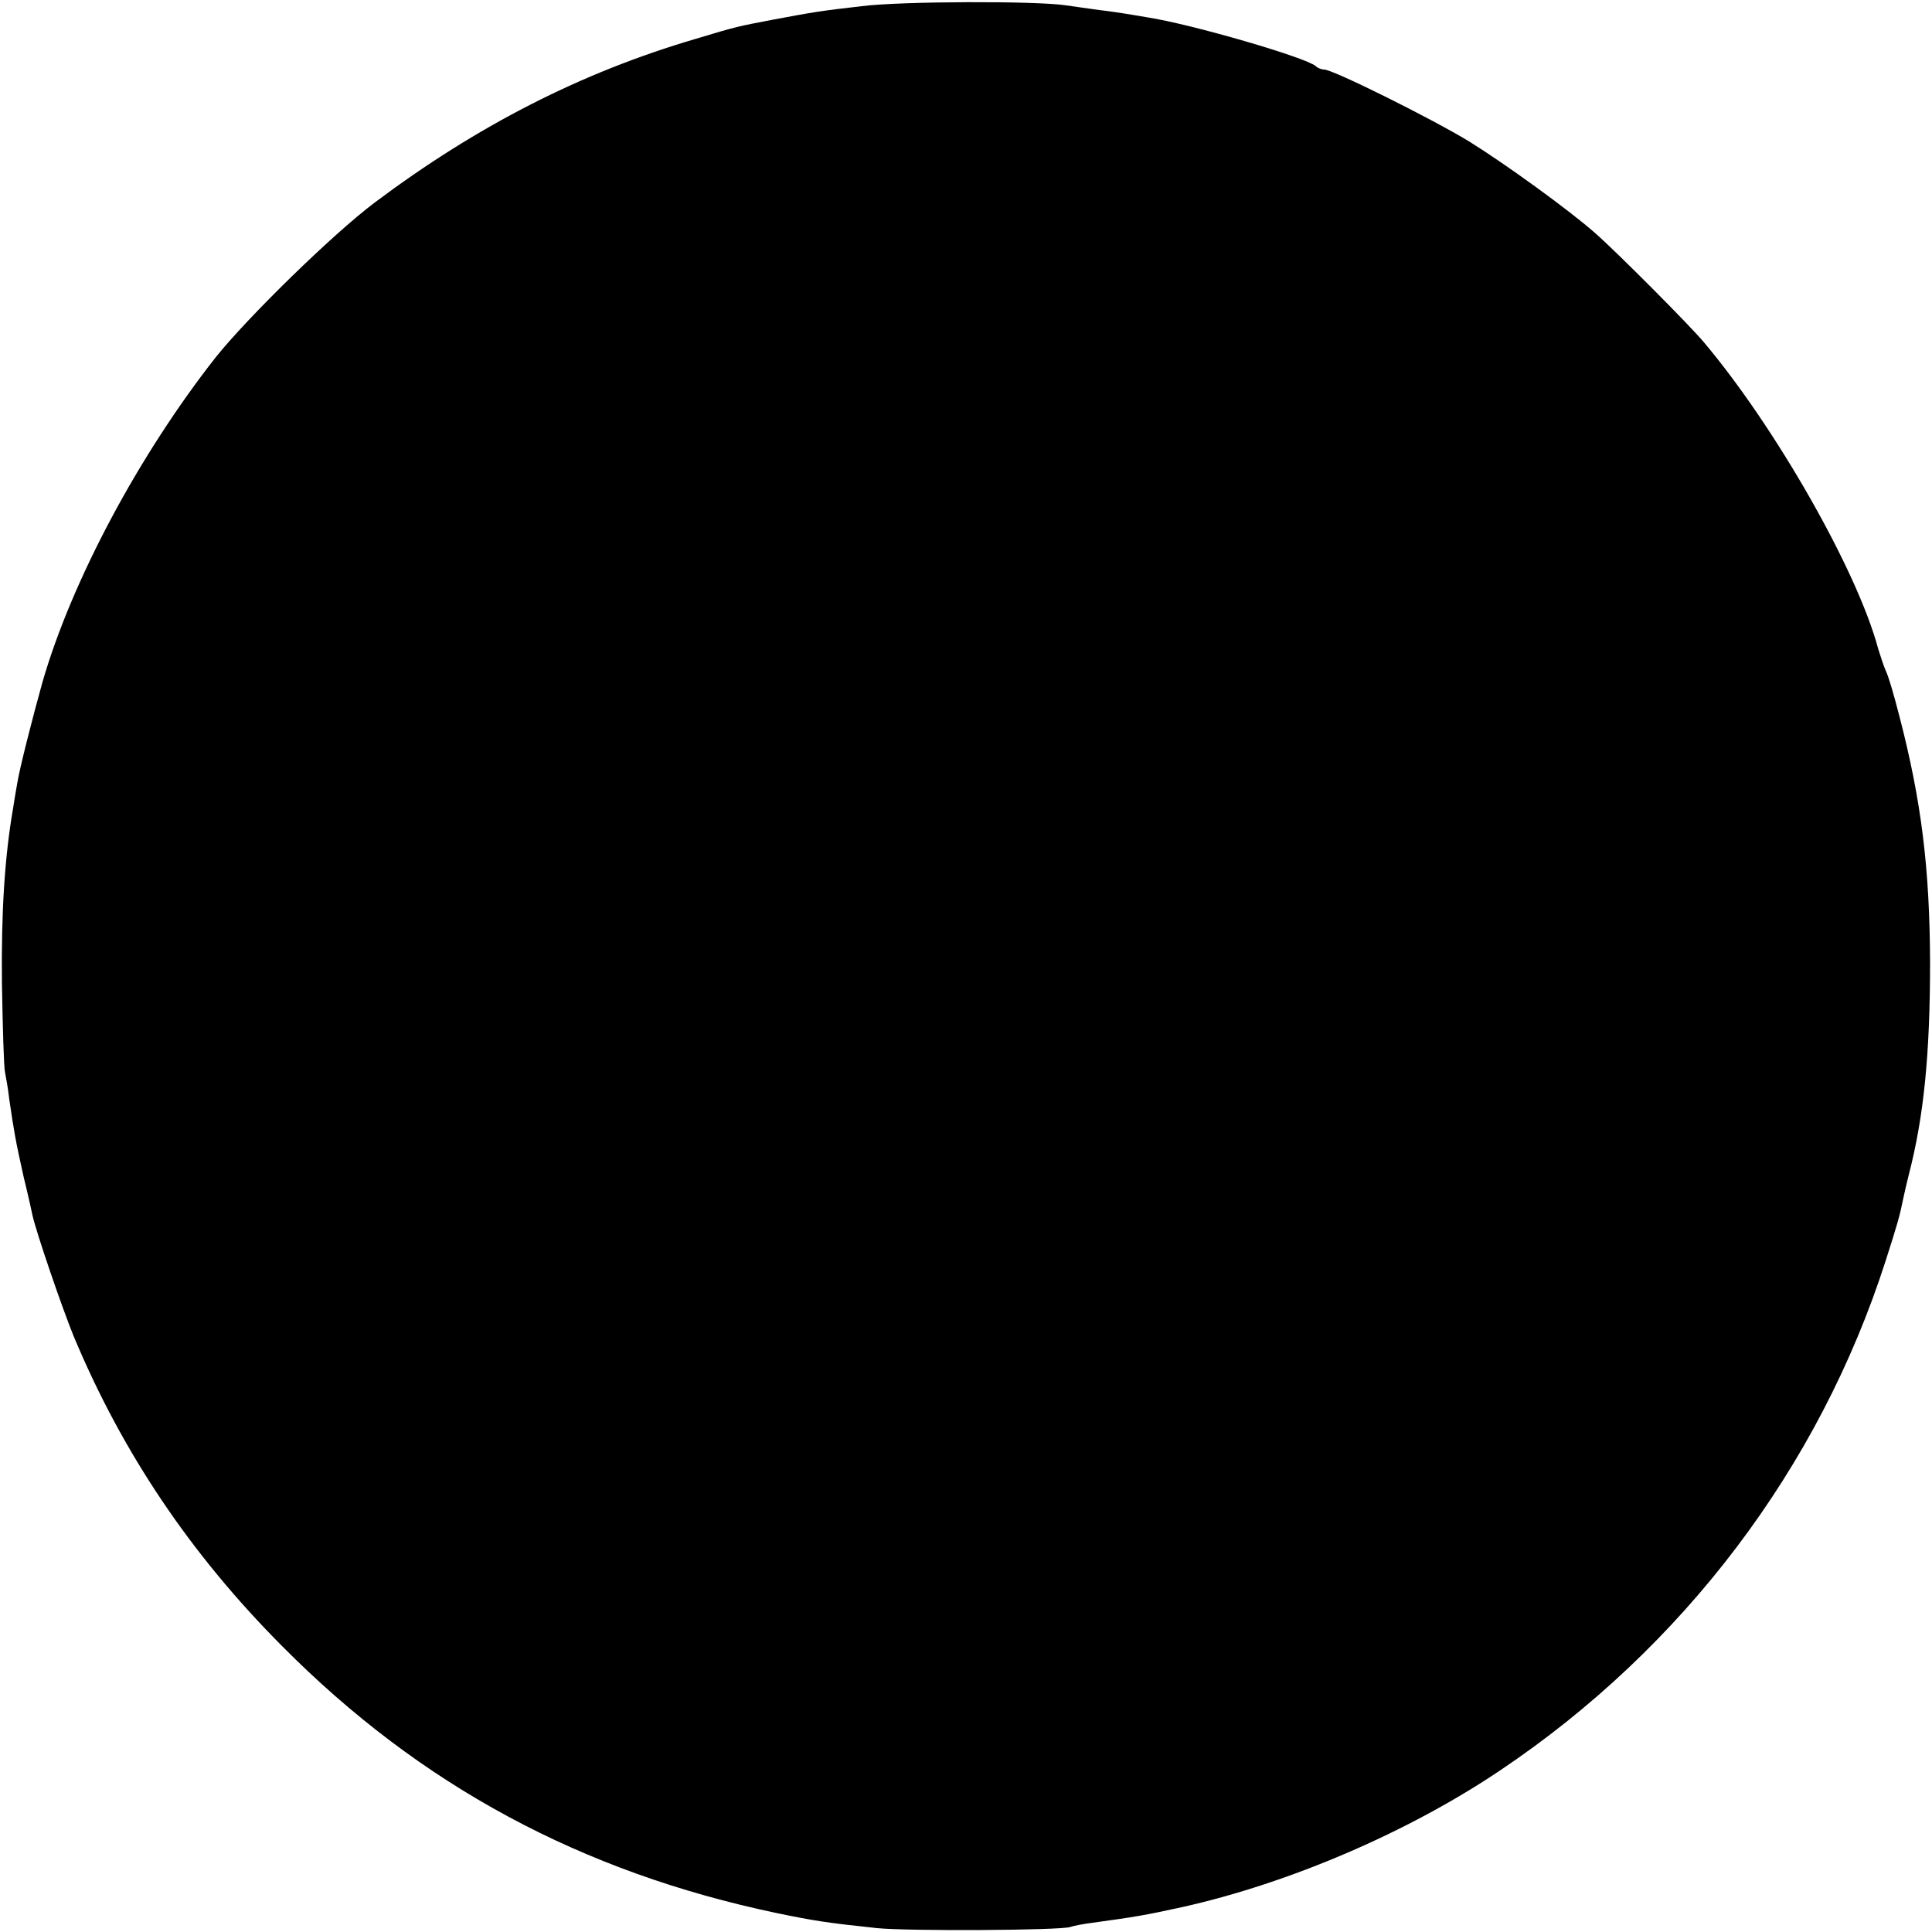
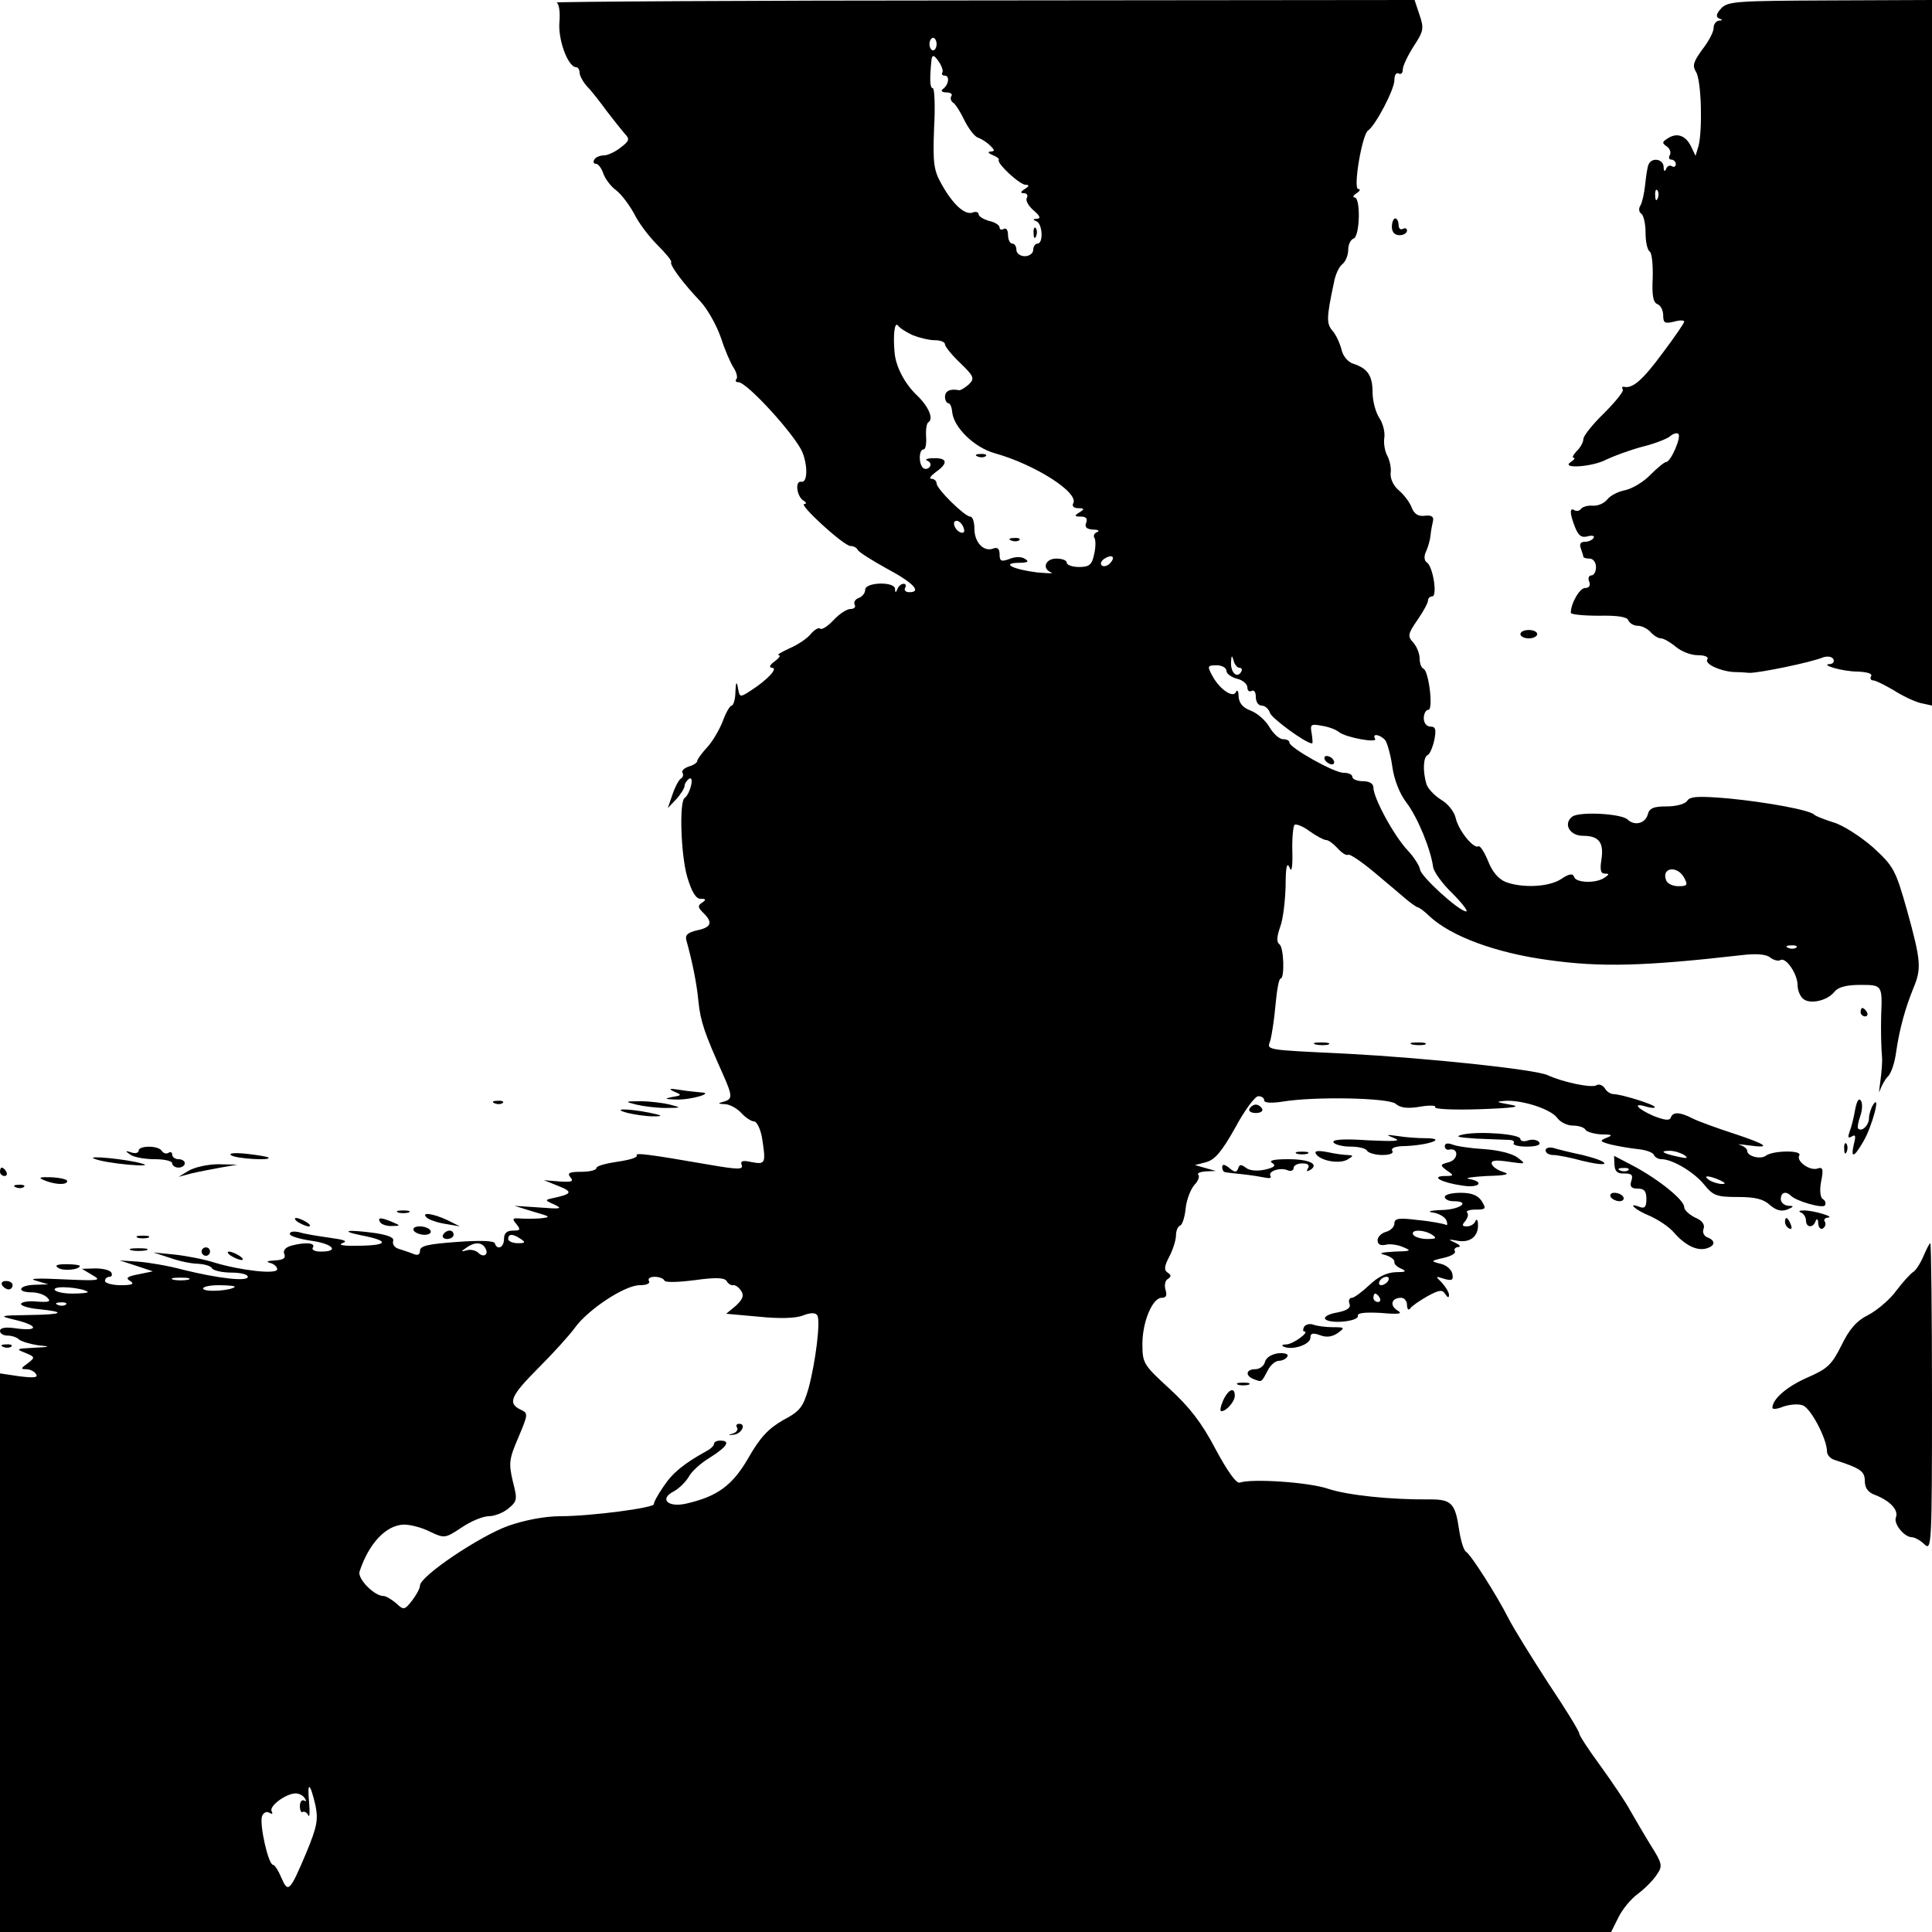
- <svg xmlns="http://www.w3.org/2000/svg" version="1.0" width="500pt" height="500pt" viewBox="0 0 500 500" preserveAspectRatio="xMidYMid meet">
-   <g transform="translate(0,500) scale(0.1,-0.1)" fill="#000000" stroke="none">
-     <path d="M2230 4984 c-106 -12 -129 -16 -230 -35 -89 -17 -92 -17 -201 -50 -296 -87 -565 -225 -829 -423 -108 -81 -329 -297 -412 -401 -198 -252 -372 -577 -448 -840 -26 -93 -59 -223 -65 -260 -4 -22 -9 -52 -11 -66 -22 -127 -31 -269 -29 -454 2 -115 5 -219 8 -230 2 -11 8 -42 11 -70 12 -82 16 -106 37 -200 12 -49 22 -94 23 -100 10 -45 76 -238 107 -314 125 -299 301 -562 539 -801 358 -361 775 -585 1280 -691 97 -20 128 -25 260 -39 80 -8 475 -6 500 3 8 3 34 8 58 11 109 15 134 19 234 41 276 62 582 193 820 353 474 318 826 783 998 1319 31 97 36 114 46 163 3 14 9 41 14 60 39 151 55 312 55 550 -1 242 -22 415 -79 635 -16 62 -28 103 -36 120 -5 11 -13 36 -19 55 -54 203 -267 576 -452 795 -37 44 -224 232 -281 282 -68 60 -234 180 -326 237 -97 59 -352 186 -375 186 -7 0 -17 4 -22 9 -25 22 -319 108 -435 126 -25 4 -52 9 -60 10 -8 1 -37 6 -65 9 -27 4 -66 9 -85 12 -75 12 -429 11 -530 -2z" />
+ <svg xmlns="http://www.w3.org/2000/svg" version="1.0" width="460pt" height="460pt" viewBox="0 0 460 460" preserveAspectRatio="xMidYMid meet">
+   <g transform="translate(0,460) scale(0.1,-0.1)" fill="#000000" stroke="none">
+     <path d="M1325 4594 c6 -2 9 -23 7 -46 -4 -41 20 -108 40 -108 4 0 8 -6 8 -13 0 -7 8 -22 18 -33 10 -10 31 -37 47 -59 17 -22 36 -46 43 -54 12 -12 10 -17 -10 -32 -12 -10 -31 -19 -40 -19 -9 0 -20 -4 -23 -10 -3 -5 -2 -10 4 -10 5 0 13 -10 17 -22 4 -12 17 -31 31 -41 13 -10 32 -36 43 -56 10 -21 35 -54 55 -74 20 -20 35 -38 33 -41 -4 -7 29 -51 69 -93 17 -18 39 -57 49 -86 9 -28 23 -61 31 -73 7 -11 10 -24 6 -27 -3 -4 -1 -7 5 -7 21 0 138 -129 153 -168 13 -34 11 -72 -3 -69 -16 3 -11 -35 5 -45 7 -4 8 -8 2 -8 -15 0 94 -100 110 -100 7 0 15 -4 17 -9 2 -5 32 -24 68 -44 64 -34 86 -57 55 -57 -9 0 -13 5 -10 10 3 6 2 10 -4 10 -5 0 -12 -6 -14 -12 -4 -10 -6 -10 -6 0 -1 18 -71 16 -71 -2 0 -8 -7 -17 -16 -20 -8 -3 -12 -10 -9 -16 3 -5 -1 -10 -10 -10 -9 0 -27 -12 -41 -27 -13 -14 -27 -23 -31 -20 -3 4 -14 -2 -23 -13 -9 -11 -32 -26 -51 -34 -19 -9 -30 -15 -25 -16 6 0 1 -7 -10 -15 -11 -8 -14 -14 -6 -15 16 0 -11 -29 -50 -54 -26 -17 -27 -17 -31 6 -3 17 -5 15 -6 -9 0 -18 -5 -33 -9 -33 -4 0 -14 -17 -21 -37 -8 -20 -24 -48 -37 -62 -13 -14 -24 -29 -24 -33 0 -4 -9 -10 -20 -13 -11 -4 -18 -10 -15 -15 3 -5 1 -11 -4 -14 -5 -3 -14 -20 -20 -38 l-11 -32 20 21 c11 12 20 27 20 32 0 5 5 13 11 17 13 7 2 -37 -11 -46 -13 -9 -9 -134 6 -187 11 -37 21 -53 32 -53 13 0 14 -2 4 -9 -11 -7 -11 -11 2 -24 24 -23 20 -35 -14 -42 -22 -5 -29 -11 -26 -23 14 -50 25 -103 29 -147 5 -48 15 -76 58 -172 23 -52 24 -60 2 -66 -15 -4 -14 -5 3 -6 11 0 29 -10 39 -21 10 -11 24 -20 30 -20 7 0 15 -17 19 -37 10 -63 9 -66 -24 -60 -22 5 -28 3 -24 -7 4 -11 -9 -11 -78 1 -144 25 -177 29 -172 22 3 -5 -18 -11 -46 -15 -27 -4 -50 -10 -50 -15 0 -5 -16 -9 -36 -9 -29 0 -34 -3 -26 -13 9 -10 3 -12 -26 -10 l-37 3 35 -14 c35 -14 32 -19 -15 -29 -18 -4 -18 -5 5 -15 21 -10 15 -11 -35 -7 l-60 4 45 -14 c42 -12 43 -13 15 -16 -16 -1 -38 -1 -49 0 -16 1 -17 -1 -6 -14 10 -13 9 -15 -9 -15 -14 0 -21 -6 -21 -20 0 -20 -16 -28 -22 -10 -2 6 -37 7 -90 3 -68 -5 -88 -9 -88 -21 0 -10 -6 -12 -17 -7 -10 4 -26 9 -35 12 -9 3 -14 11 -12 18 3 8 -10 14 -42 19 -65 9 -88 6 -35 -5 68 -13 67 -24 -2 -25 -35 -1 -54 1 -42 6 14 5 6 8 -30 13 -28 4 -60 9 -72 13 -13 3 -23 2 -23 -4 0 -5 23 -12 50 -16 52 -7 70 -26 24 -26 -14 0 -23 4 -19 10 7 11 -18 13 -52 4 -13 -4 -20 -11 -16 -20 4 -10 -3 -14 -23 -15 -17 -1 -22 -3 -11 -6 9 -2 17 -9 17 -15 0 -13 -87 -3 -150 16 -25 8 -67 16 -95 19 l-50 5 40 -13 c22 -8 52 -14 67 -14 15 -1 30 -5 33 -11 3 -5 24 -10 46 -10 21 0 39 -4 39 -10 0 -12 -70 -4 -155 17 -33 9 -80 17 -105 19 l-45 3 40 -13 39 -13 -34 -7 c-27 -5 -32 -9 -20 -16 11 -7 5 -10 -22 -10 -21 0 -38 5 -38 10 0 6 5 10 11 10 5 0 7 5 4 10 -3 6 -21 10 -38 10 l-32 -1 25 -15 c23 -13 17 -14 -70 -10 -60 3 -84 2 -65 -3 l30 -9 -32 -1 c-39 -1 -45 -18 -7 -18 14 0 31 -6 37 -13 9 -9 4 -11 -25 -9 -21 2 -38 -1 -38 -6 0 -4 19 -10 42 -12 68 -7 58 -13 -23 -14 -72 -1 -73 -2 -31 -12 53 -13 55 -27 2 -20 -26 4 -40 2 -40 -6 0 -6 8 -11 18 -11 10 0 22 -4 27 -9 6 -5 26 -11 45 -14 32 -3 31 -4 -10 -6 -41 -2 -43 -3 -20 -12 24 -10 24 -11 6 -25 -17 -12 -17 -14 -4 -14 9 0 20 -5 24 -12 5 -8 -5 -9 -39 -5 l-47 7 0 -665 0 -665 1918 0 1918 0 17 34 c9 19 30 45 47 57 17 13 37 33 45 46 14 20 13 26 -15 70 -16 26 -38 64 -49 83 -10 19 -42 66 -70 105 -28 38 -51 73 -51 78 0 5 -33 59 -74 120 -40 62 -83 131 -95 155 -28 55 -88 149 -100 157 -6 3 -13 27 -17 53 -9 62 -18 72 -68 72 -96 -1 -197 10 -243 25 -45 16 -183 25 -211 15 -8 -3 -29 26 -58 80 -33 63 -62 100 -110 144 -61 56 -64 60 -64 106 0 53 24 110 46 110 11 0 13 6 9 19 -3 11 -1 23 6 26 8 6 8 9 -1 15 -9 6 -8 15 4 38 9 17 16 40 16 51 0 10 4 21 10 23 5 2 11 20 13 41 2 20 12 46 21 56 9 9 13 21 9 24 -3 4 5 7 18 8 l24 1 -25 7 -25 7 27 7 c21 6 37 25 69 82 22 41 47 75 55 75 8 0 14 -4 14 -10 0 -6 17 -7 43 -3 79 13 253 9 270 -5 11 -10 29 -12 58 -7 23 4 39 3 36 -1 -3 -5 45 -7 106 -5 83 3 102 6 72 11 -33 6 -35 7 -11 9 42 2 109 -20 124 -41 7 -10 24 -18 37 -18 13 0 27 -4 30 -10 3 -5 21 -10 38 -11 26 0 28 -2 12 -8 -17 -7 -16 -9 10 -16 17 -4 46 -9 65 -11 19 -2 36 -8 38 -14 2 -5 10 -10 18 -10 26 0 78 -31 102 -61 21 -26 30 -29 80 -29 41 0 61 -5 76 -19 15 -13 27 -16 41 -11 17 7 17 9 3 9 -10 1 -18 8 -18 16 0 16 12 20 24 8 13 -13 76 -31 81 -23 3 5 1 12 -5 15 -6 4 -8 21 -4 42 6 29 4 35 -8 31 -18 -7 -52 17 -44 31 8 13 -64 12 -80 -1 -13 -9 -44 -1 -44 12 0 5 -8 11 -17 14 -10 2 -1 2 20 -1 57 -8 44 2 -35 28 -40 13 -84 29 -98 36 -31 16 -47 16 -52 2 -3 -8 -15 -6 -41 4 -39 17 -52 33 -17 22 11 -3 20 -4 20 -1 0 6 -77 30 -98 31 -7 0 -17 6 -21 14 -5 7 -14 11 -20 7 -11 -7 -79 7 -116 24 -30 14 -289 41 -475 51 -206 10 -193 8 -185 33 3 12 9 49 12 84 3 34 8 62 12 62 10 0 8 75 -3 82 -7 5 -6 18 2 41 7 18 12 62 13 98 0 43 3 58 9 44 5 -14 8 -2 7 37 -1 32 2 60 5 64 4 3 20 -3 36 -15 17 -12 34 -21 39 -21 6 0 18 -9 28 -20 10 -11 21 -18 25 -15 4 2 31 -16 61 -41 30 -25 64 -54 77 -65 12 -10 25 -19 27 -19 3 0 16 -9 28 -21 51 -48 158 -88 285 -105 122 -17 224 -15 460 12 34 4 58 2 67 -6 8 -6 19 -9 24 -6 13 8 41 -33 41 -60 0 -12 6 -26 13 -32 16 -14 58 -5 75 17 9 11 29 16 61 16 52 0 53 0 50 -72 -1 -35 0 -78 2 -100 1 -10 -1 -36 -4 -58 -3 -22 -4 -31 -1 -21 4 11 12 26 19 33 8 7 17 35 20 61 8 53 21 101 41 150 19 46 18 64 -15 183 -28 99 -32 106 -82 152 -30 26 -72 53 -94 59 -22 7 -42 15 -45 18 -9 11 -112 30 -205 39 -71 6 -92 5 -98 -6 -5 -7 -25 -13 -48 -13 -32 0 -42 -4 -46 -20 -6 -21 -32 -27 -48 -11 -16 14 -113 19 -131 7 -23 -17 -7 -46 25 -46 38 0 50 -16 44 -56 -4 -25 -2 -34 8 -34 11 0 11 -2 -1 -10 -21 -14 -68 -12 -72 2 -3 9 -12 8 -31 -5 -29 -19 -92 -22 -132 -7 -17 7 -32 24 -42 50 -9 22 -19 37 -23 35 -11 -7 -47 37 -54 67 -3 15 -19 35 -35 44 -16 10 -32 27 -35 38 -9 31 -7 64 3 68 5 2 12 18 16 36 5 25 3 32 -9 32 -9 0 -16 8 -16 20 0 11 5 20 11 20 12 0 1 93 -12 98 -5 2 -9 13 -9 25 0 11 -7 28 -15 37 -14 15 -13 21 10 54 14 20 25 41 25 46 0 6 5 10 10 10 13 0 2 72 -13 81 -6 4 -7 15 -2 25 5 11 10 28 11 39 1 11 4 27 6 35 2 10 -4 14 -20 12 -15 -2 -25 4 -31 20 -5 13 -19 31 -31 41 -12 10 -20 27 -19 40 2 12 -2 31 -8 42 -6 11 -9 30 -7 43 2 12 -3 34 -12 47 -9 14 -16 41 -16 61 0 40 -12 57 -46 68 -13 4 -25 19 -28 34 -4 15 -13 35 -21 44 -15 17 -15 31 3 115 3 18 12 38 20 44 8 6 14 22 14 34 0 13 6 25 13 27 15 6 17 98 2 98 -5 0 -3 5 5 10 8 5 10 10 4 10 -13 0 9 129 23 139 18 12 63 98 63 120 0 12 4 19 10 16 6 -3 10 1 10 10 0 8 12 33 26 55 23 35 25 42 14 74 l-12 36 -1026 -1 c-565 0 -1022 -3 -1017 -5z m905 -99 c0 -8 -4 -15 -8 -15 -5 0 -9 7 -9 15 0 8 4 15 9 15 4 0 8 -7 8 -15z m14 -67 c-3 -5 0 -8 5 -8 13 0 10 -22 -4 -32 -6 -4 -2 -8 8 -8 10 0 16 -4 12 -9 -3 -5 -1 -12 5 -16 5 -3 17 -22 26 -41 10 -20 24 -39 33 -42 9 -3 22 -12 29 -19 11 -11 11 -13 0 -14 -7 0 -5 -4 5 -8 10 -4 17 -9 15 -12 -5 -8 50 -59 64 -59 9 0 9 -3 -2 -10 -11 -7 -11 -10 -2 -10 7 0 10 -5 7 -11 -4 -5 3 -19 16 -30 15 -13 18 -19 8 -20 -10 0 -11 -2 -1 -6 14 -6 17 -53 2 -53 -5 0 -10 -7 -10 -15 0 -8 -9 -15 -20 -15 -11 0 -20 7 -20 15 0 8 -4 15 -10 15 -5 0 -10 9 -10 21 0 11 -4 17 -10 14 -5 -3 -10 -2 -10 3 0 6 -11 13 -25 16 -14 4 -25 11 -25 16 0 5 -7 7 -14 4 -19 -7 -48 20 -75 69 -18 32 -20 50 -17 132 3 52 1 95 -3 95 -7 0 -8 21 -3 69 2 11 6 10 16 -4 8 -11 12 -23 10 -27z m-71 -626 c15 -6 39 -12 52 -12 14 0 25 -4 25 -10 0 -5 16 -25 36 -44 33 -32 35 -37 21 -51 -9 -8 -20 -15 -24 -14 -21 4 -33 -2 -33 -16 0 -8 4 -15 8 -15 4 0 8 -9 9 -20 3 -37 52 -85 101 -99 97 -27 203 -95 187 -120 -3 -6 2 -11 12 -11 15 0 16 -2 3 -10 -13 -8 -12 -10 4 -10 12 0 16 -5 12 -15 -4 -10 1 -15 17 -16 12 0 16 -3 9 -6 -6 -2 -10 -9 -6 -14 3 -5 3 -23 -1 -39 -5 -25 -12 -30 -36 -30 -16 0 -29 5 -29 10 0 6 -11 10 -25 10 -26 0 -35 -24 -12 -33 6 -3 -8 -2 -33 0 -57 7 -88 22 -45 23 22 0 26 3 16 9 -8 6 -24 6 -38 0 -19 -7 -23 -5 -23 11 0 13 -5 18 -15 14 -23 -9 -45 15 -45 47 0 16 -4 29 -10 29 -13 0 -80 66 -80 79 0 6 -6 11 -12 11 -7 0 -2 7 10 16 30 21 28 34 -5 33 -16 0 -22 -3 -15 -6 6 -2 10 -9 6 -14 -3 -5 -10 -7 -15 -4 -12 8 -12 45 0 45 5 0 7 14 6 30 -1 17 1 33 6 35 12 8 0 37 -27 63 -30 28 -51 69 -54 102 -4 43 0 75 8 65 4 -6 20 -16 35 -23z m121 -458 c4 -10 1 -14 -6 -12 -15 5 -23 28 -10 28 5 0 13 -7 16 -16z m348 -86 c-6 -6 -15 -8 -19 -4 -4 4 -1 11 7 16 19 12 27 3 12 -12z m309 -248 c6 0 7 -5 4 -10 -10 -16 -25 -1 -24 23 1 17 2 18 6 5 2 -10 9 -18 14 -18z m-31 -7 c0 -7 11 -15 25 -19 14 -3 25 -13 25 -21 0 -8 5 -11 10 -8 6 3 10 -3 10 -14 0 -12 6 -21 14 -21 8 0 17 -8 20 -18 5 -13 85 -72 100 -72 2 0 1 11 -1 24 -4 21 -2 23 24 18 15 -2 34 -9 41 -15 16 -13 93 -27 86 -16 -8 14 12 10 24 -3 5 -7 13 -35 17 -63 4 -30 17 -64 33 -85 27 -35 58 -111 64 -153 1 -12 22 -41 46 -64 24 -24 38 -43 33 -43 -17 0 -109 84 -110 100 -1 8 -14 29 -30 46 -32 34 -81 124 -81 149 0 9 -9 15 -25 15 -14 0 -25 5 -25 10 0 6 -9 10 -21 10 -23 0 -129 60 -129 72 0 5 -7 8 -15 8 -9 0 -23 13 -32 28 -9 16 -29 34 -45 40 -19 7 -28 18 -29 34 0 12 -3 17 -6 11 -6 -17 -40 6 -57 39 -12 22 -11 24 11 24 12 0 23 -6 23 -13z m1090 -493 c9 -17 8 -20 -14 -20 -13 0 -26 6 -29 14 -12 31 27 36 43 6z m267 -166 c-3 -3 -12 -4 -19 -1 -8 3 -5 6 6 6 11 1 17 -2 13 -5z m-267 -494 c11 -8 7 -9 -15 -4 -37 8 -45 14 -19 14 10 0 26 -5 34 -10z m85 -60 c13 -6 15 -9 5 -9 -8 0 -22 4 -30 9 -18 12 -2 12 25 0z m-2855 -140 c12 -8 11 -10 -7 -10 -13 0 -23 5 -23 10 0 13 11 13 30 0z m-85 -21 c10 -15 -3 -25 -16 -12 -6 6 -19 9 -28 6 -14 -4 -14 -3 -1 6 19 14 37 14 45 0z m-707 -76 c-10 -2 -26 -2 -35 0 -10 3 -2 5 17 5 19 0 27 -2 18 -5z m1134 -2 c2 -5 33 -4 72 1 50 7 71 6 76 -2 4 -7 11 -11 16 -10 5 1 13 -5 19 -14 7 -11 3 -20 -13 -35 l-23 -19 78 -7 c48 -5 88 -4 105 3 18 7 30 7 34 0 8 -13 -4 -111 -21 -174 -13 -44 -20 -54 -60 -75 -35 -20 -55 -41 -83 -90 -38 -66 -74 -92 -148 -109 -44 -10 -65 11 -30 29 13 7 29 23 36 35 6 12 29 33 51 46 41 26 49 40 24 40 -8 0 -15 -3 -15 -8 0 -4 -8 -12 -18 -17 -54 -30 -81 -52 -102 -84 -14 -20 -24 -39 -23 -42 3 -9 -151 -29 -222 -29 -37 0 -85 -9 -125 -23 -69 -25 -210 -120 -210 -142 0 -7 -9 -23 -19 -36 -18 -23 -20 -23 -38 -6 -11 9 -24 17 -30 17 -22 0 -62 41 -57 58 22 67 63 111 106 112 15 0 43 -7 62 -17 34 -16 36 -16 75 10 22 15 51 27 65 27 13 0 34 8 46 18 22 18 22 22 11 65 -10 43 -9 53 13 104 24 57 24 58 5 67 -31 15 -23 33 44 100 34 34 73 77 86 95 32 44 119 101 154 101 16 0 26 4 22 10 -3 6 3 10 14 10 10 0 21 -4 23 -9z m-1373 -27 c2 -2 -14 -4 -37 -4 -23 0 -42 5 -42 10 0 10 67 4 79 -6z m350 12 c-9 -9 -69 -13 -75 -5 -3 5 14 9 37 9 23 0 40 -2 38 -4z m-402 -42 c-3 -3 -12 -4 -19 -1 -8 3 -5 6 6 6 11 1 17 -2 13 -5z m594 -1192 c7 -35 4 -51 -22 -114 -39 -92 -43 -96 -59 -59 -7 17 -16 31 -20 31 -11 0 -33 97 -26 116 3 8 11 12 17 8 7 -4 9 -3 6 3 -8 12 34 43 57 43 8 0 18 -5 22 -12 4 -6 3 -8 -2 -5 -5 3 -10 -3 -10 -13 0 -10 3 -17 7 -14 4 2 10 -2 13 -8 3 -7 4 6 2 30 -5 52 2 49 15 -6z" />
+     <path d="M2461 4044 c0 -11 3 -14 6 -6 3 7 2 16 -1 19 -3 4 -6 -2 -5 -13z" />
+     <path d="M2328 3513 c7 -3 16 -2 19 1 4 3 -2 6 -13 5 -11 0 -14 -3 -6 -6z" />
+     <path d="M2408 3313 c7 -3 16 -2 19 1 4 3 -2 6 -13 5 -11 0 -14 -3 -6 -6z" />
+     <path d="M3155 2790 c3 -5 11 -10 16 -10 6 0 7 5 4 10 -3 6 -11 10 -16 10 -6 0 -7 -4 -4 -10z" />
+     <path d="M1755 1201 c3 -5 -2 -12 -10 -14 -12 -4 -12 -5 1 -3 19 1 32 26 14 26 -6 0 -9 -4 -5 -9z" />
+     <path d="M4098 4580 c-12 -13 -13 -20 -5 -24 9 -3 9 -5 0 -5 -7 -1 -13 -8 -13 -18 0 -9 -12 -32 -27 -51 -21 -29 -24 -38 -15 -53 13 -20 16 -138 6 -177 l-7 -23 -11 23 c-13 26 -34 33 -56 18 -13 -8 -13 -11 -1 -19 7 -5 10 -14 7 -20 -4 -6 -2 -11 3 -11 6 0 11 -5 11 -11 0 -5 -4 -8 -9 -5 -5 4 -12 0 -14 -6 -3 -8 -6 -6 -6 5 -1 19 -29 23 -36 5 -3 -7 -6 -29 -8 -48 -2 -20 -7 -42 -11 -49 -5 -7 -4 -16 2 -20 5 -3 10 -23 10 -45 0 -21 4 -41 10 -45 5 -3 8 -32 7 -63 -2 -41 1 -58 11 -62 8 -3 14 -15 14 -27 0 -18 4 -20 25 -15 14 4 25 4 25 0 0 -3 -23 -37 -51 -74 -47 -64 -72 -86 -92 -81 -5 1 -6 -2 -3 -7 2 -4 -18 -29 -45 -56 -27 -26 -49 -54 -49 -61 0 -7 -7 -21 -16 -29 -8 -9 -12 -16 -7 -16 4 0 1 -5 -7 -10 -26 -17 52 -12 85 6 17 8 54 22 84 30 29 7 60 19 67 25 8 7 17 9 20 6 8 -7 -18 -67 -29 -67 -4 0 -21 -14 -37 -30 -16 -17 -43 -33 -60 -37 -17 -3 -36 -13 -43 -22 -7 -9 -22 -16 -35 -15 -12 1 -25 -3 -28 -8 -3 -4 -10 -6 -15 -3 -12 8 -12 -7 1 -40 8 -20 15 -26 30 -22 11 3 18 1 14 -4 -3 -5 -12 -9 -21 -9 -10 0 -13 -6 -9 -16 3 -9 6 -18 6 -20 0 -2 7 -4 15 -4 8 0 15 -9 15 -20 0 -11 -5 -20 -11 -20 -6 0 -9 -7 -5 -15 3 -9 0 -15 -10 -15 -13 0 -34 -37 -34 -59 0 -4 30 -7 67 -7 45 1 68 -3 70 -11 3 -7 13 -13 23 -13 9 0 23 -7 30 -15 7 -8 18 -15 25 -15 6 0 22 -9 35 -20 13 -11 36 -20 52 -20 17 0 27 -4 23 -10 -7 -11 31 -28 62 -30 10 0 27 -1 38 -2 21 -1 148 25 176 37 10 3 20 2 24 -4 3 -6 0 -11 -7 -12 -28 -1 29 -18 65 -18 23 -1 36 -5 32 -11 -3 -5 -1 -10 5 -10 6 0 27 -11 48 -23 20 -13 49 -27 65 -31 l27 -6 0 840 0 840 -242 -1 c-223 -1 -244 -2 -260 -19z m-151 -452 c-3 -8 -6 -5 -6 6 -1 11 2 17 5 13 3 -3 4 -12 1 -19z" />
+     <path d="M3314 4060 c0 -13 7 -20 18 -20 10 0 18 5 18 11 0 5 -4 7 -10 4 -5 -3 -10 1 -10 9 0 9 -4 16 -8 16 -4 0 -8 -9 -8 -20z" />
+     <path d="M3620 3090 c0 -5 9 -10 20 -10 11 0 20 5 20 10 0 6 -9 10 -20 10 -11 0 -20 -4 -20 -10z" />
+     <path d="M4430 2190 c0 -5 5 -10 11 -10 5 0 7 5 4 10 -3 6 -8 10 -11 10 -2 0 -4 -4 -4 -10z" />
+     <path d="M3133 2113 c9 -2 23 -2 30 0 6 3 -1 5 -18 5 -16 0 -22 -2 -12 -5z" />
+     <path d="M3363 2113 c9 -2 23 -2 30 0 6 3 -1 5 -18 5 -16 0 -22 -2 -12 -5z" />
+     <path d="M1605 2001 c19 -8 19 -9 -5 -13 -20 -4 -17 -5 10 -6 36 -1 92 16 59 17 -9 1 -32 3 -50 6 -25 4 -29 3 -14 -4z" />
+     <path d="M4417 1958 c-3 -18 -9 -42 -13 -52 -5 -14 -4 -17 5 -12 9 6 10 1 5 -18 -8 -35 0 -33 23 7 20 34 42 115 23 87 -5 -8 -10 -23 -10 -32 0 -17 -17 -34 -26 -25 -2 2 0 15 5 29 5 14 6 30 2 37 -5 8 -10 0 -14 -21z" />
+     <path d="M1178 1973 c7 -3 16 -2 19 1 4 3 -2 6 -13 5 -11 0 -14 -3 -6 -6z" />
+     <path d="M1515 1970 c17 -4 48 -8 70 -8 38 0 38 1 10 8 -16 4 -48 8 -70 8 -38 0 -38 -1 -10 -8z" />
+     <path d="M2975 1960 c-3 -5 3 -10 15 -10 12 0 18 5 15 10 -3 6 -10 10 -15 10 -5 0 -12 -4 -15 -10z" />
+     <path d="M1495 1950 c17 -4 44 -8 60 -8 25 0 24 2 -10 9 -51 10 -92 10 -50 -1z" />
+     <path d="M3484 1899 c-22 -5 -14 -7 31 -10 33 -1 68 -3 77 -3 9 0 15 -3 12 -8 -3 -4 11 -8 31 -8 23 0 34 4 30 10 -4 6 -15 8 -26 5 -10 -4 -19 -2 -19 3 0 12 -96 19 -136 11z" />
+     <path d="M3320 1890 c18 -7 0 -8 -63 -5 -58 4 -86 2 -82 -5 3 -5 21 -10 40 -10 19 0 37 -4 40 -10 3 -5 20 -10 36 -10 18 0 28 4 24 10 -4 6 6 10 22 11 62 1 113 19 56 19 -17 0 -46 2 -64 5 -30 4 -31 4 -9 -5z" />
+     <path d="M3440 1871 c0 -6 5 -10 11 -8 23 4 21 -24 -1 -30 -22 -6 -22 -7 -5 -20 18 -12 17 -13 -6 -13 -34 -1 -6 -16 44 -23 39 -6 53 9 15 16 -13 2 6 5 42 7 43 1 57 4 41 9 -14 4 -26 12 -29 19 -3 9 7 11 40 6 42 -6 42 -6 21 10 -13 10 -48 18 -80 20 -32 2 -66 7 -75 11 -11 4 -18 3 -18 -4z" />
+     <path d="M4391 1864 c0 -11 3 -14 6 -6 3 7 2 16 -1 19 -3 4 -6 -2 -5 -13z" />
+     <path d="M330 1860 c0 -5 -8 -7 -17 -4 -15 5 -16 4 -3 -5 8 -6 34 -11 58 -11 23 0 42 -4 42 -10 0 -5 7 -10 15 -10 8 0 15 5 15 10 0 6 -7 10 -15 10 -8 0 -15 5 -15 11 0 5 -4 8 -9 4 -5 -3 -12 -1 -16 5 -8 13 -55 13 -55 0z" />
+     <path d="M3680 1861 c0 -6 8 -11 18 -11 10 0 41 -6 70 -14 29 -7 52 -10 52 -6 0 5 -24 13 -52 20 -29 6 -61 14 -70 17 -10 2 -18 0 -18 -6z" />
+     <path d="M551 1849 c13 -8 97 -13 88 -5 -2 2 -26 6 -53 9 -30 3 -43 1 -35 -4z" />
+     <path d="M3088 1853 c6 -2 18 -2 25 0 6 3 1 5 -13 5 -14 0 -19 -2 -12 -5z" />
+     <path d="M3133 1853 c10 -17 56 -25 75 -14 15 9 15 10 1 11 -9 0 -31 3 -49 7 -22 4 -31 3 -27 -4z" />
+     <path d="M225 1841 c11 -5 47 -11 80 -14 34 -3 49 -2 35 2 -34 11 -140 21 -115 12z" />
+     <path d="M3844 1826 c1 -15 7 -21 24 -20 17 0 21 -4 16 -18 -4 -13 0 -18 15 -18 16 0 21 -6 21 -25 0 -18 -4 -23 -15 -19 -33 13 -12 -7 23 -21 20 -9 46 -26 57 -39 27 -31 54 -44 76 -39 23 6 25 19 4 27 -8 3 -12 12 -9 20 4 10 -3 20 -20 27 -14 7 -26 18 -26 25 0 17 -61 66 -121 98 l-46 24 1 -22z m33 -12 c-3 -3 -12 -4 -19 -1 -8 3 -5 6 6 6 11 1 17 -2 13 -5z" />
+     <path d="M3029 1831 c10 -6 5 -11 -18 -16 -19 -4 -37 -2 -45 5 -11 8 -15 8 -18 -2 -4 -10 -8 -10 -21 1 -11 9 -17 10 -17 2 0 -6 3 -12 8 -12 4 -1 23 -3 42 -5 19 -2 43 -6 53 -8 9 -2 15 -1 12 4 -7 11 22 21 40 14 8 -4 15 -1 15 5 0 6 9 11 21 11 13 0 18 -4 13 -12 -4 -7 -3 -8 5 -4 23 14 -1 26 -52 26 -34 0 -47 -3 -38 -9z" />
+     <path d="M450 1813 l-25 -15 30 8 c17 4 48 10 70 14 l40 7 -45 1 c-25 0 -56 -7 -70 -15z" />
+     <path d="M0 1810 c0 -5 5 -10 11 -10 5 0 7 5 4 10 -3 6 -8 10 -11 10 -2 0 -4 -4 -4 -10z" />
+     <path d="M105 1790 c26 -11 55 -12 55 -2 0 4 -17 8 -38 9 -28 1 -32 -1 -17 -7z" />
+     <path d="M38 1773 c7 -3 16 -2 19 1 4 3 -2 6 -13 5 -11 0 -14 -3 -6 -6z" />
+     <path d="M3440 1750 c0 -5 9 -10 20 -10 43 0 17 -20 -27 -21 -28 -1 -37 -4 -21 -6 14 -2 29 -11 32 -19 3 -8 2 -13 -2 -10 -4 2 -33 8 -65 11 -47 6 -57 4 -57 -8 0 -8 -9 -17 -20 -20 -11 -3 -20 -12 -20 -20 0 -10 7 -13 18 -11 9 3 28 1 42 -5 22 -9 20 -10 -20 -11 -33 -2 -39 -4 -22 -8 13 -4 23 -11 22 -17 -1 -5 7 -12 17 -16 13 -6 10 -8 -14 -8 -22 -1 -42 -11 -63 -31 -17 -16 -36 -30 -41 -30 -6 0 -9 -6 -6 -14 4 -10 -5 -16 -29 -21 -19 -3 -32 -10 -29 -15 8 -13 80 -7 78 7 -2 7 16 9 55 7 44 -4 53 -2 39 6 -19 12 -14 30 9 30 8 0 14 -8 14 -17 0 -10 4 -14 8 -8 4 6 22 18 41 29 28 15 35 16 42 5 6 -9 9 -10 9 -2 0 6 -8 19 -17 29 -16 16 -16 16 6 9 18 -5 22 -3 19 12 -2 10 -14 21 -28 24 -24 6 -24 7 7 14 18 4 30 11 27 16 -3 5 1 9 8 10 7 0 4 5 -7 10 -18 8 -17 9 4 5 31 -6 51 10 50 38 0 11 -3 15 -6 9 -2 -7 -12 -13 -20 -13 -12 0 -13 3 -4 13 6 8 8 17 4 20 -3 4 6 7 20 7 25 0 26 2 15 20 -9 14 -24 20 -50 20 -21 0 -38 -4 -38 -10z m-30 -90 c12 -8 9 -10 -12 -10 -15 0 -30 5 -33 10 -8 13 25 13 45 0z m-105 -110 c-3 -5 -11 -10 -16 -10 -6 0 -7 5 -4 10 3 6 11 10 16 10 6 0 7 -4 4 -10z m-20 -40 c3 -5 1 -10 -4 -10 -6 0 -11 5 -11 10 0 6 2 10 4 10 3 0 8 -4 11 -10z" />
+     <path d="M3835 1750 c3 -5 13 -10 21 -10 8 0 12 5 9 10 -3 6 -13 10 -21 10 -8 0 -12 -4 -9 -10z" />
+     <path d="M948 1713 c6 -2 18 -2 25 0 6 3 1 5 -13 5 -14 0 -19 -2 -12 -5z" />
+     <path d="M4288 1713 c6 -2 12 -11 12 -19 0 -17 17 -19 23 -1 3 7 6 4 6 -6 1 -10 6 -15 11 -12 6 4 8 11 5 16 -4 5 0 9 7 10 19 1 -33 17 -57 17 -11 0 -14 -2 -7 -5z" />
+     <path d="M1016 1701 c5 -5 25 -12 44 -15 l35 -6 -30 15 c-34 16 -64 20 -49 6z" />
+     <path d="M710 1690 c8 -5 20 -10 25 -10 6 0 3 5 -5 10 -8 5 -19 10 -25 10 -5 0 -3 -5 5 -10z" />
+     <path d="M905 1690 c3 -5 16 -10 28 -9 21 0 21 1 2 9 -28 12 -37 12 -30 0z" />
+     <path d="M4250 1691 c0 -6 4 -13 10 -16 6 -3 7 1 4 9 -7 18 -14 21 -14 7z" />
+     <path d="M985 1670 c3 -5 15 -10 26 -10 11 0 17 5 14 10 -3 6 -15 10 -26 10 -11 0 -17 -4 -14 -10z" />
+     <path d="M1055 1660 c-3 -5 1 -10 9 -10 9 0 16 5 16 10 0 6 -4 10 -9 10 -6 0 -13 -4 -16 -10z" />
+     <path d="M328 1653 c6 -2 18 -2 25 0 6 3 1 5 -13 5 -14 0 -19 -2 -12 -5z" />
+     <path d="M4580 1610 c-7 -17 -18 -34 -24 -38 -7 -4 -25 -24 -41 -45 -15 -21 -46 -47 -67 -58 -28 -14 -45 -34 -64 -73 -23 -46 -33 -55 -81 -76 -48 -21 -83 -51 -83 -72 0 -4 12 -3 26 3 15 5 35 7 46 3 19 -6 58 -80 58 -110 0 -8 8 -17 18 -20 62 -20 72 -27 72 -50 0 -17 8 -28 26 -34 35 -14 55 -36 48 -53 -6 -15 20 -47 38 -47 6 0 20 -7 30 -17 17 -16 18 -4 18 350 0 202 -2 367 -4 367 -2 0 -9 -14 -16 -30z" />
+     <path d="M313 1623 c9 -2 25 -2 35 0 9 3 1 5 -18 5 -19 0 -27 -2 -17 -5z" />
+     <path d="M480 1620 c0 -5 5 -10 10 -10 6 0 10 5 10 10 0 6 -4 10 -10 10 -5 0 -10 -4 -10 -10z" />
+     <path d="M550 1610 c8 -5 20 -10 25 -10 6 0 3 5 -5 10 -8 5 -19 10 -25 10 -5 0 -3 -5 5 -10z" />
+     <path d="M139 1581 c12 -8 51 -4 51 5 0 2 -15 4 -32 4 -23 0 -29 -3 -19 -9z" />
+     <path d="M5 1540 c3 -5 10 -10 16 -10 5 0 9 5 9 10 0 6 -7 10 -16 10 -8 0 -12 -4 -9 -10z" />
+     <path d="M3105 1441 c-3 -6 -3 -11 0 -11 15 0 -25 -30 -42 -31 -11 0 -13 -3 -5 -6 21 -8 62 6 62 22 0 11 6 12 23 6 15 -6 29 -4 42 5 18 13 17 14 -12 14 -17 0 -38 3 -46 6 -8 3 -18 1 -22 -5z" />
+     <path d="M8 1393 c7 -3 16 -2 19 1 4 3 -2 6 -13 5 -11 0 -14 -3 -6 -6z" />
+     <path d="M3012 1358 c-2 -10 -13 -18 -23 -18 -23 0 -25 -16 -3 -24 19 -7 17 -8 33 22 6 12 18 22 26 22 7 0 17 4 20 10 4 6 -5 9 -21 8 -16 -2 -29 -10 -32 -20z" />
+     <path d="M2948 1303 c6 -2 18 -2 25 0 6 3 1 5 -13 5 -14 0 -19 -2 -12 -5z" />
+     <path d="M2912 1265 c-6 -14 -8 -25 -4 -25 12 0 32 23 32 37 0 22 -16 15 -28 -12z" />
  </g>
</svg>
